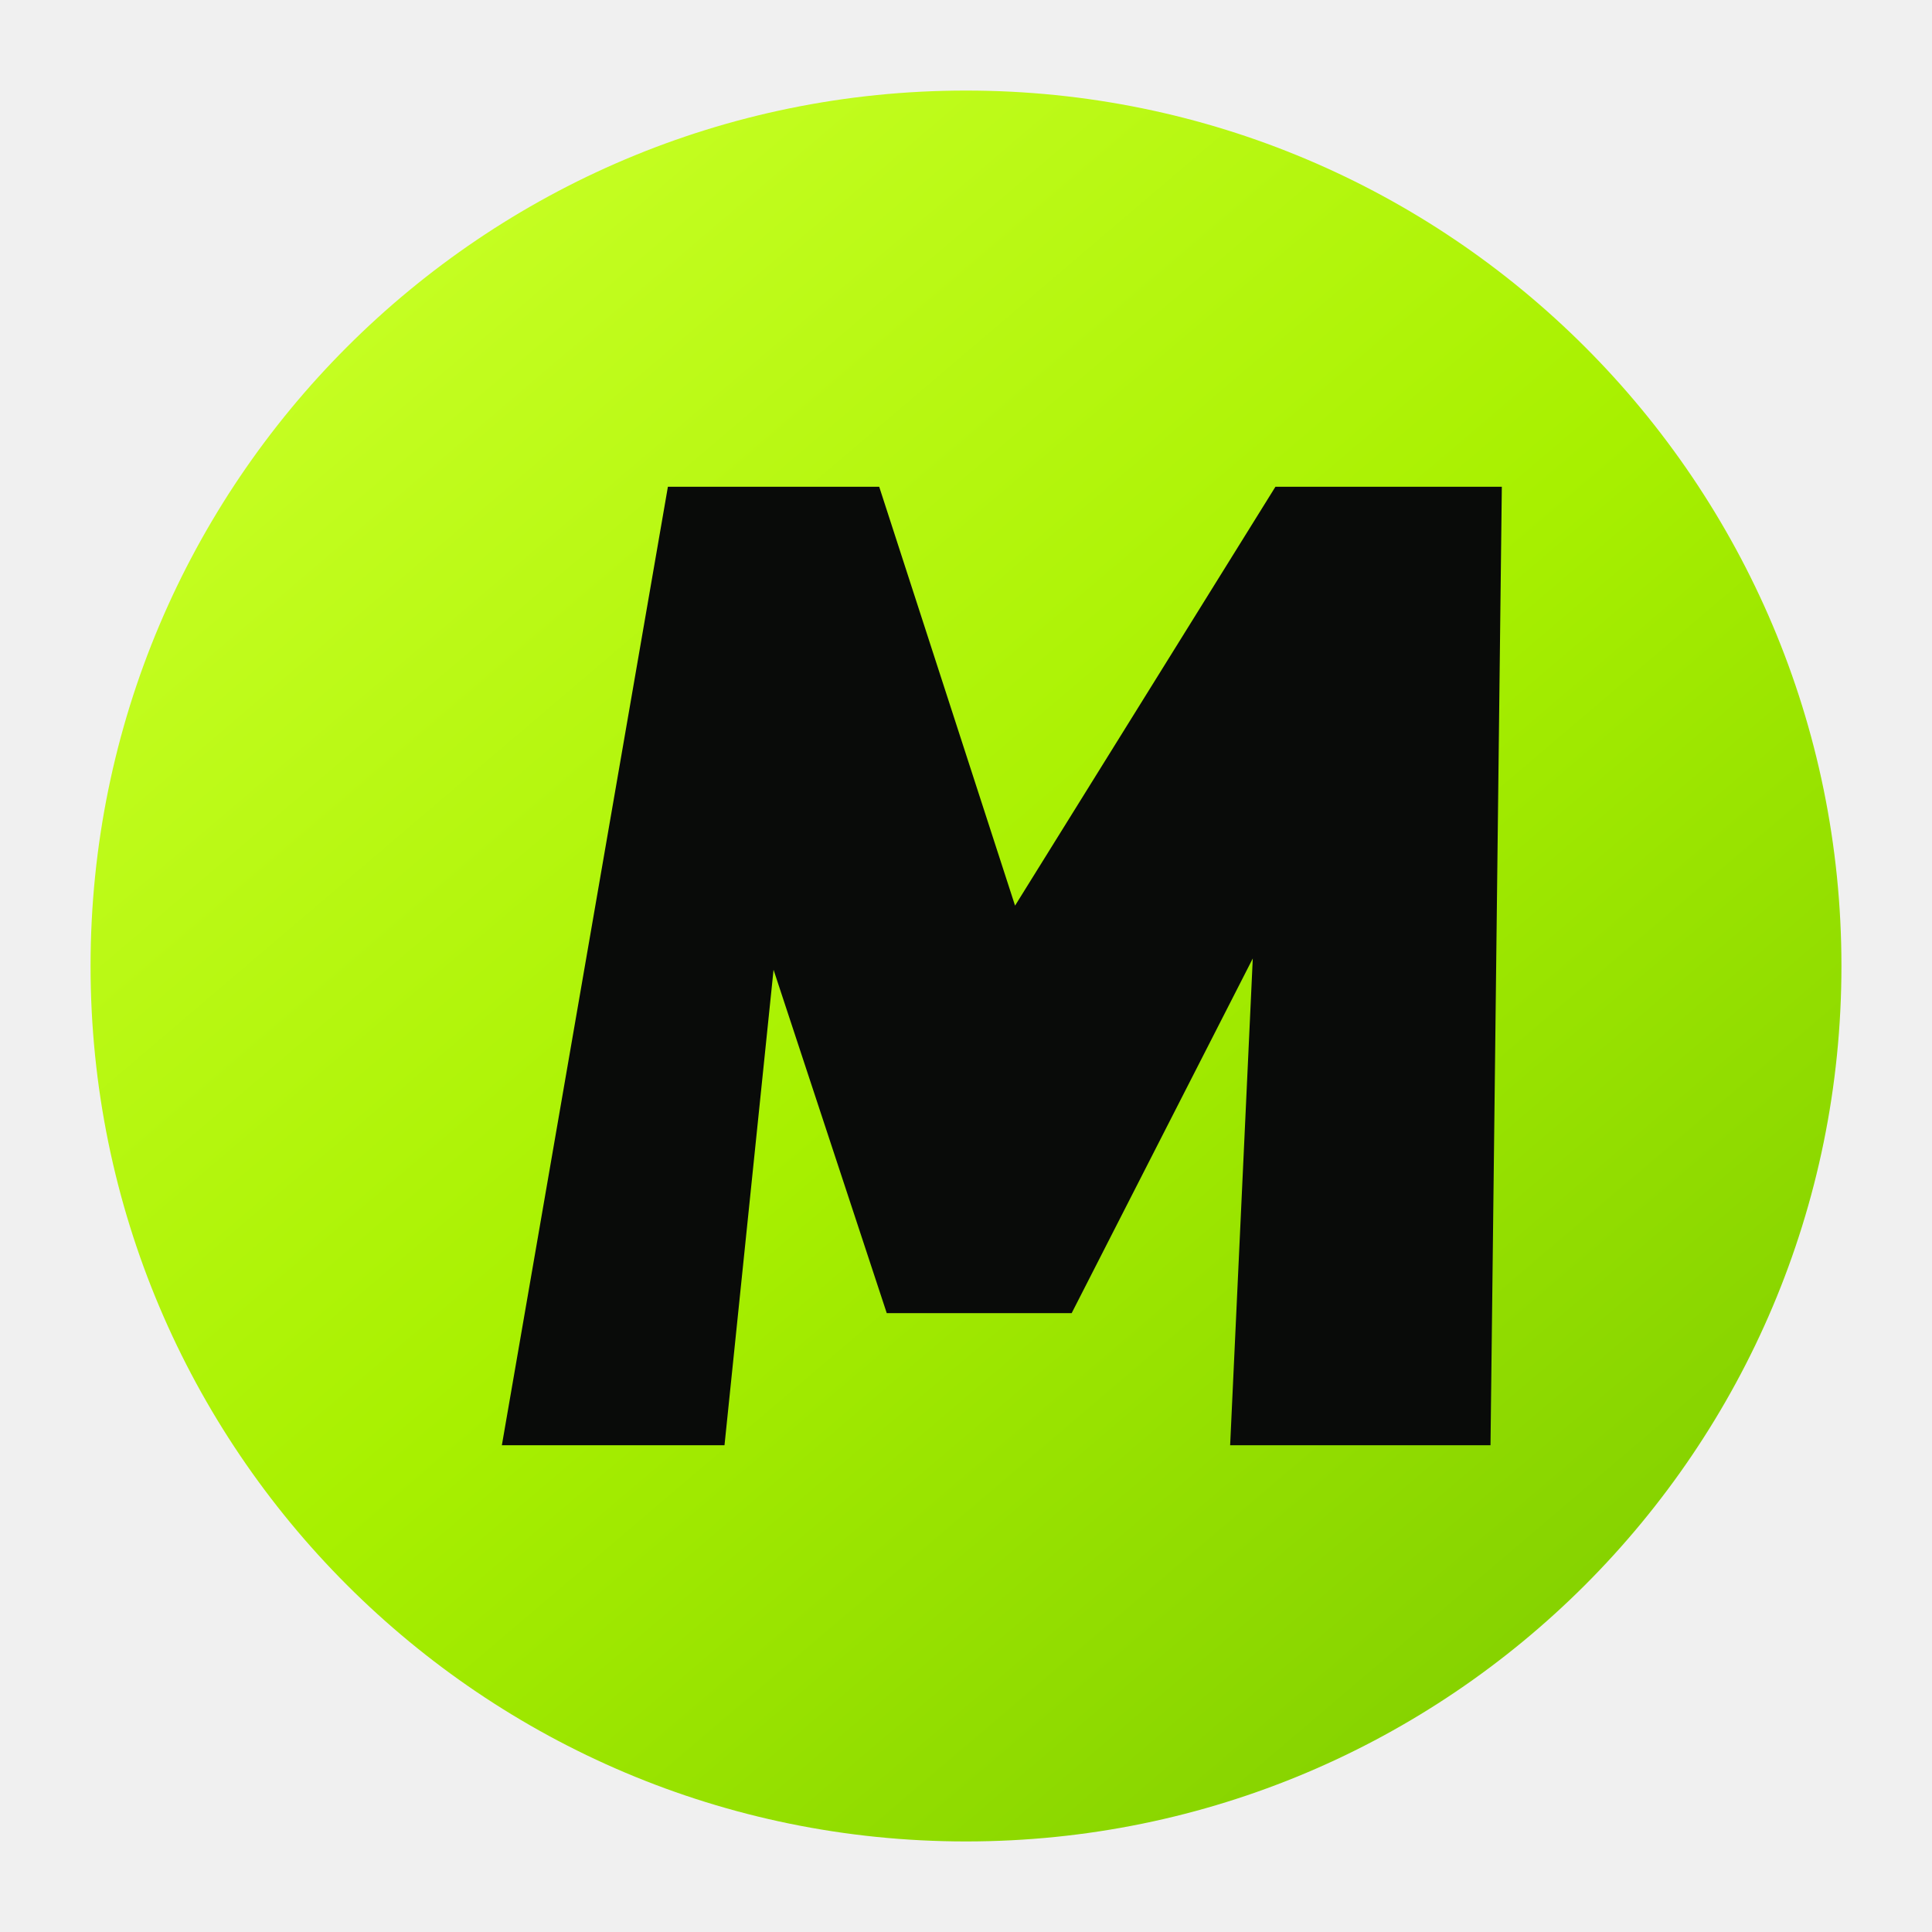
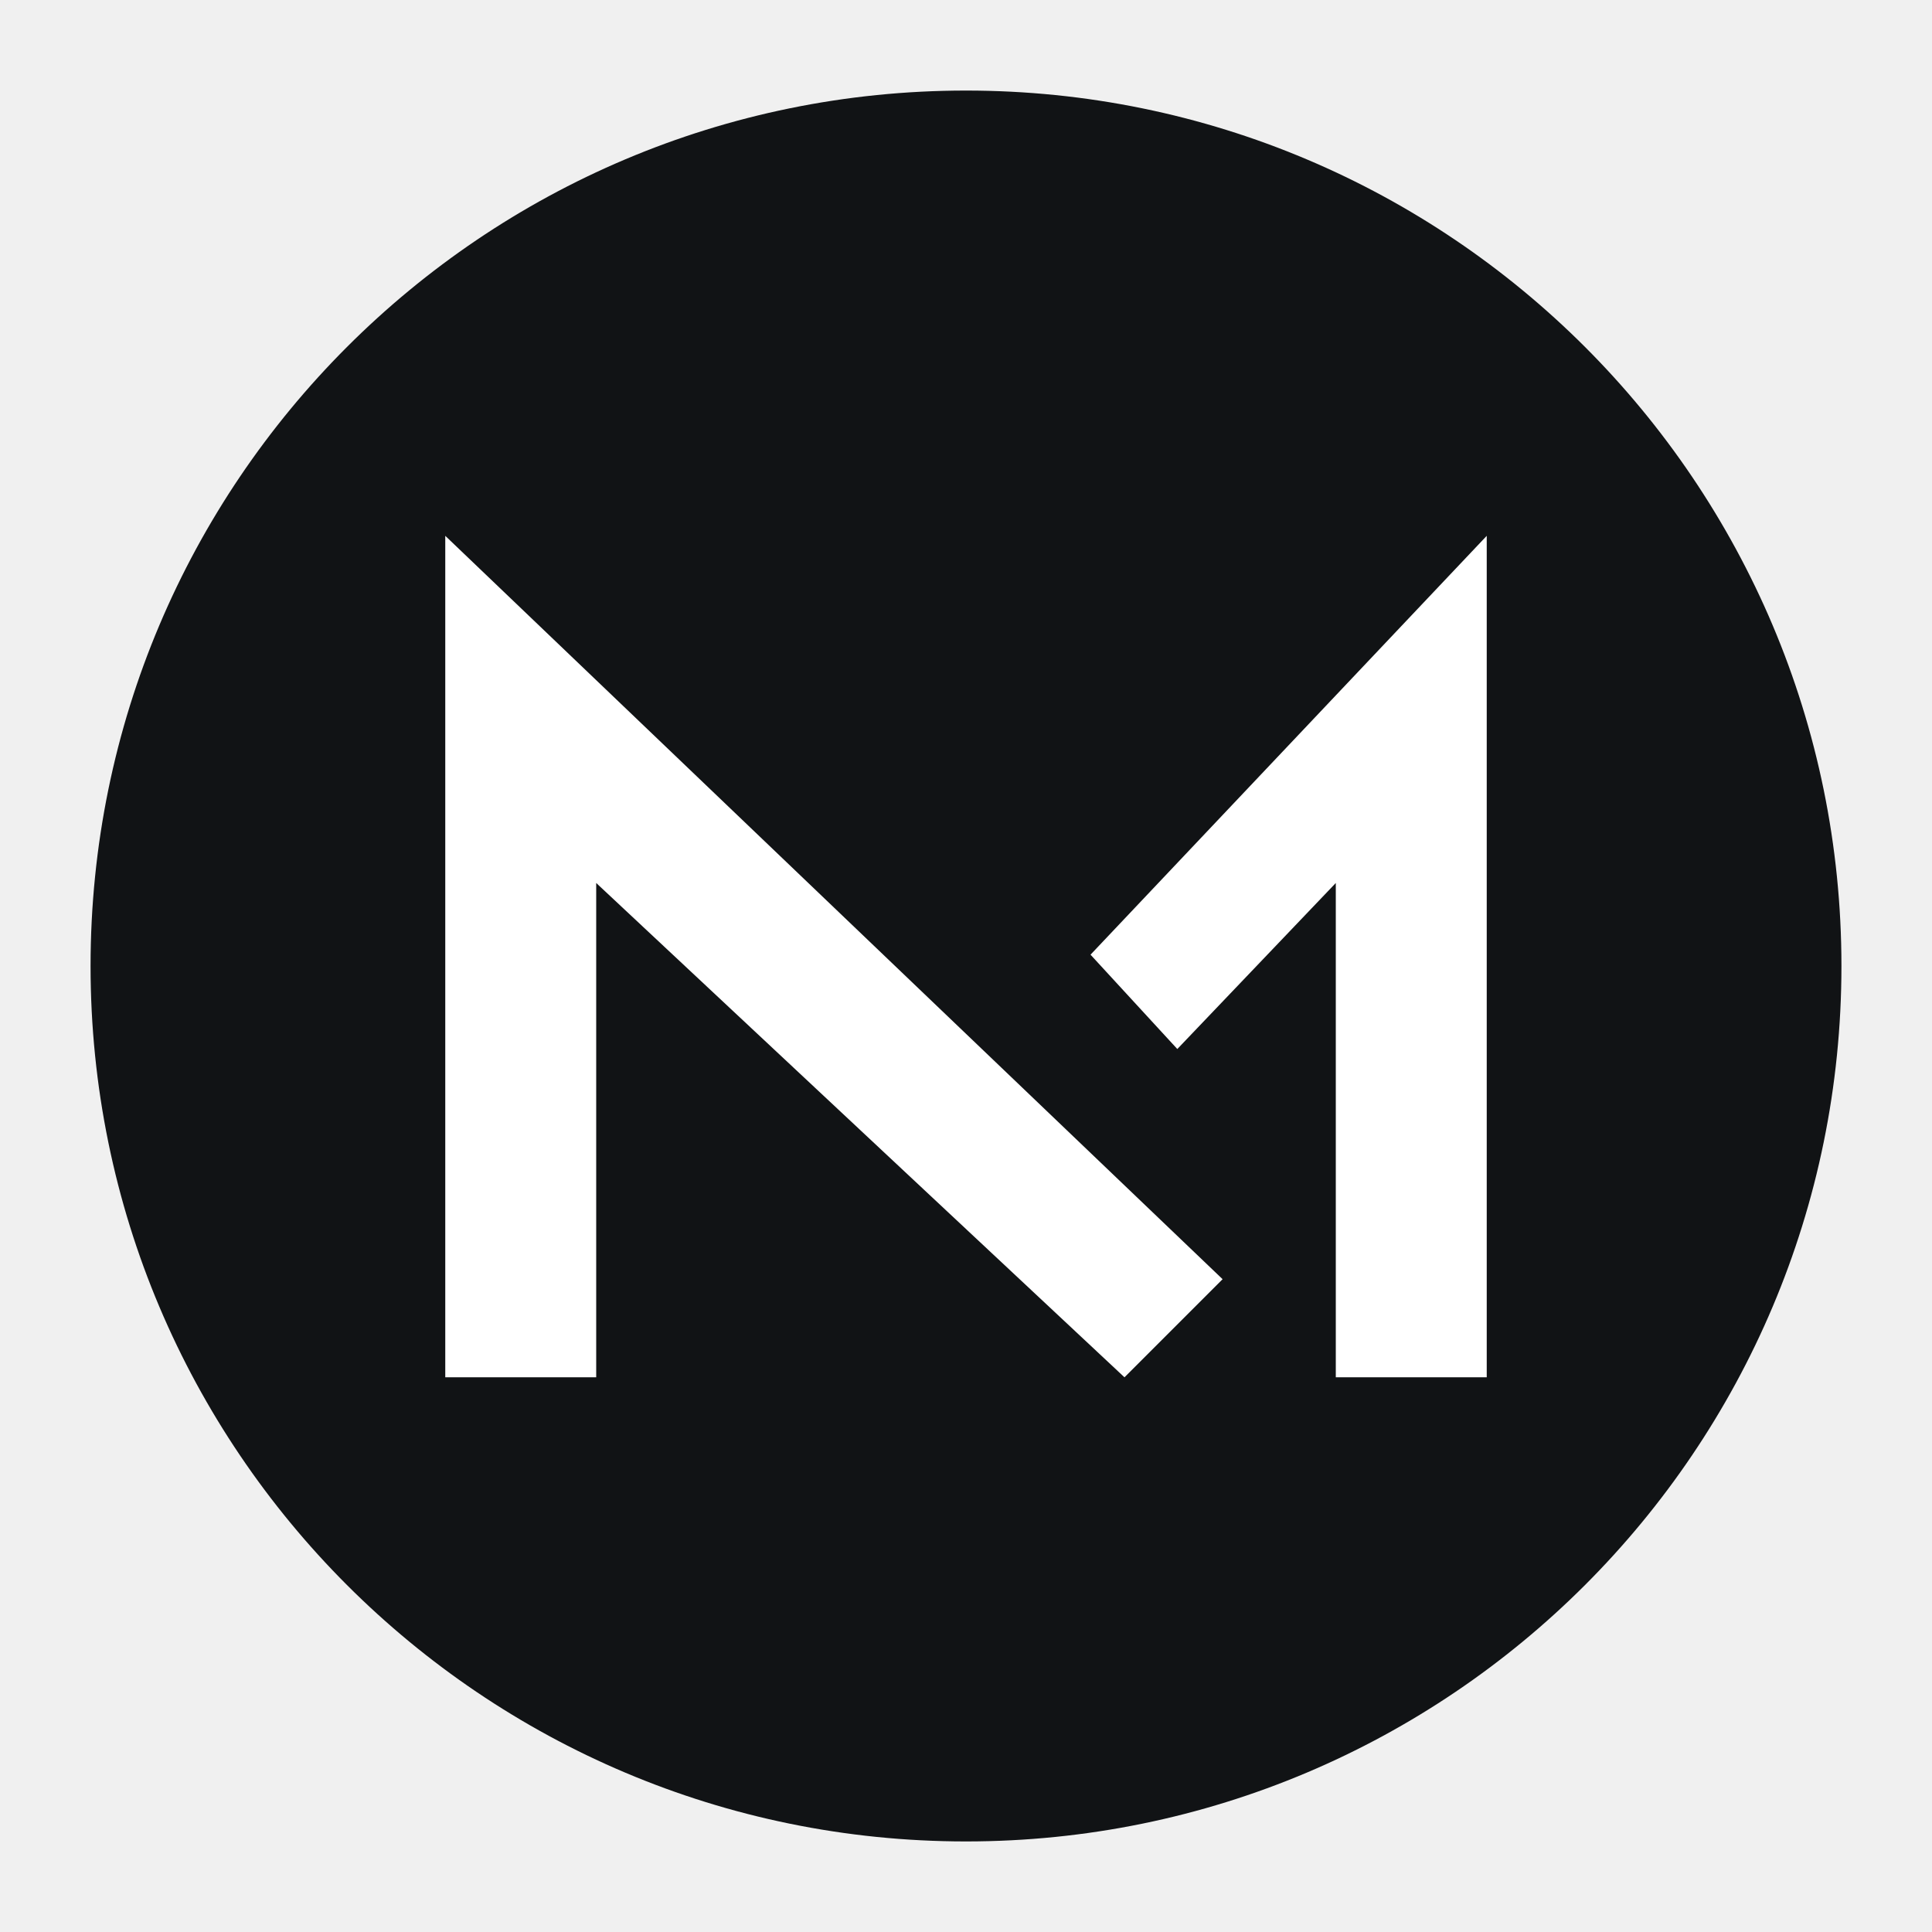
<svg xmlns="http://www.w3.org/2000/svg" width="512" height="512" viewBox="0 0 512 512">
-   <defs>
-     <linearGradient id="lime" x1="92" y1="64" x2="426" y2="456" gradientUnits="userSpaceOnUse">
-       <stop stop-color="#C7FF24" />
-       <stop offset="0.5" stop-color="#A8F000" />
-       <stop offset="1" stop-color="#82CF00" />
-     </linearGradient>
-     <clipPath id="circle">
-       <circle cx="256" cy="256" r="232" />
-     </clipPath>
-   </defs>
-   <g clip-path="url(#circle)">
-     <rect x="24" y="24" width="464" height="464" fill="url(#lime)" />
-     <path d="M-22 404 218 512H-22V404ZM534 72 338 24h196v48Z" fill="#0B0E09" opacity="0.08" />
-     <path d="M133 383 177 129h56l36 111 69-111h60l-3 254h-69l6-129-48 94h-49l-30-91-13 126h-59Z" fill="#090B09" />
-   </g>
+   <circle cx="256" cy="256" r="232" fill="#111315" />
+   <path d="M118 142 324 339 298 365 158 234v131h-40V142Zm171 111 105-111v223h-40V234l-42 44-23-25Z" fill="#FFFFFF" />
</svg>
